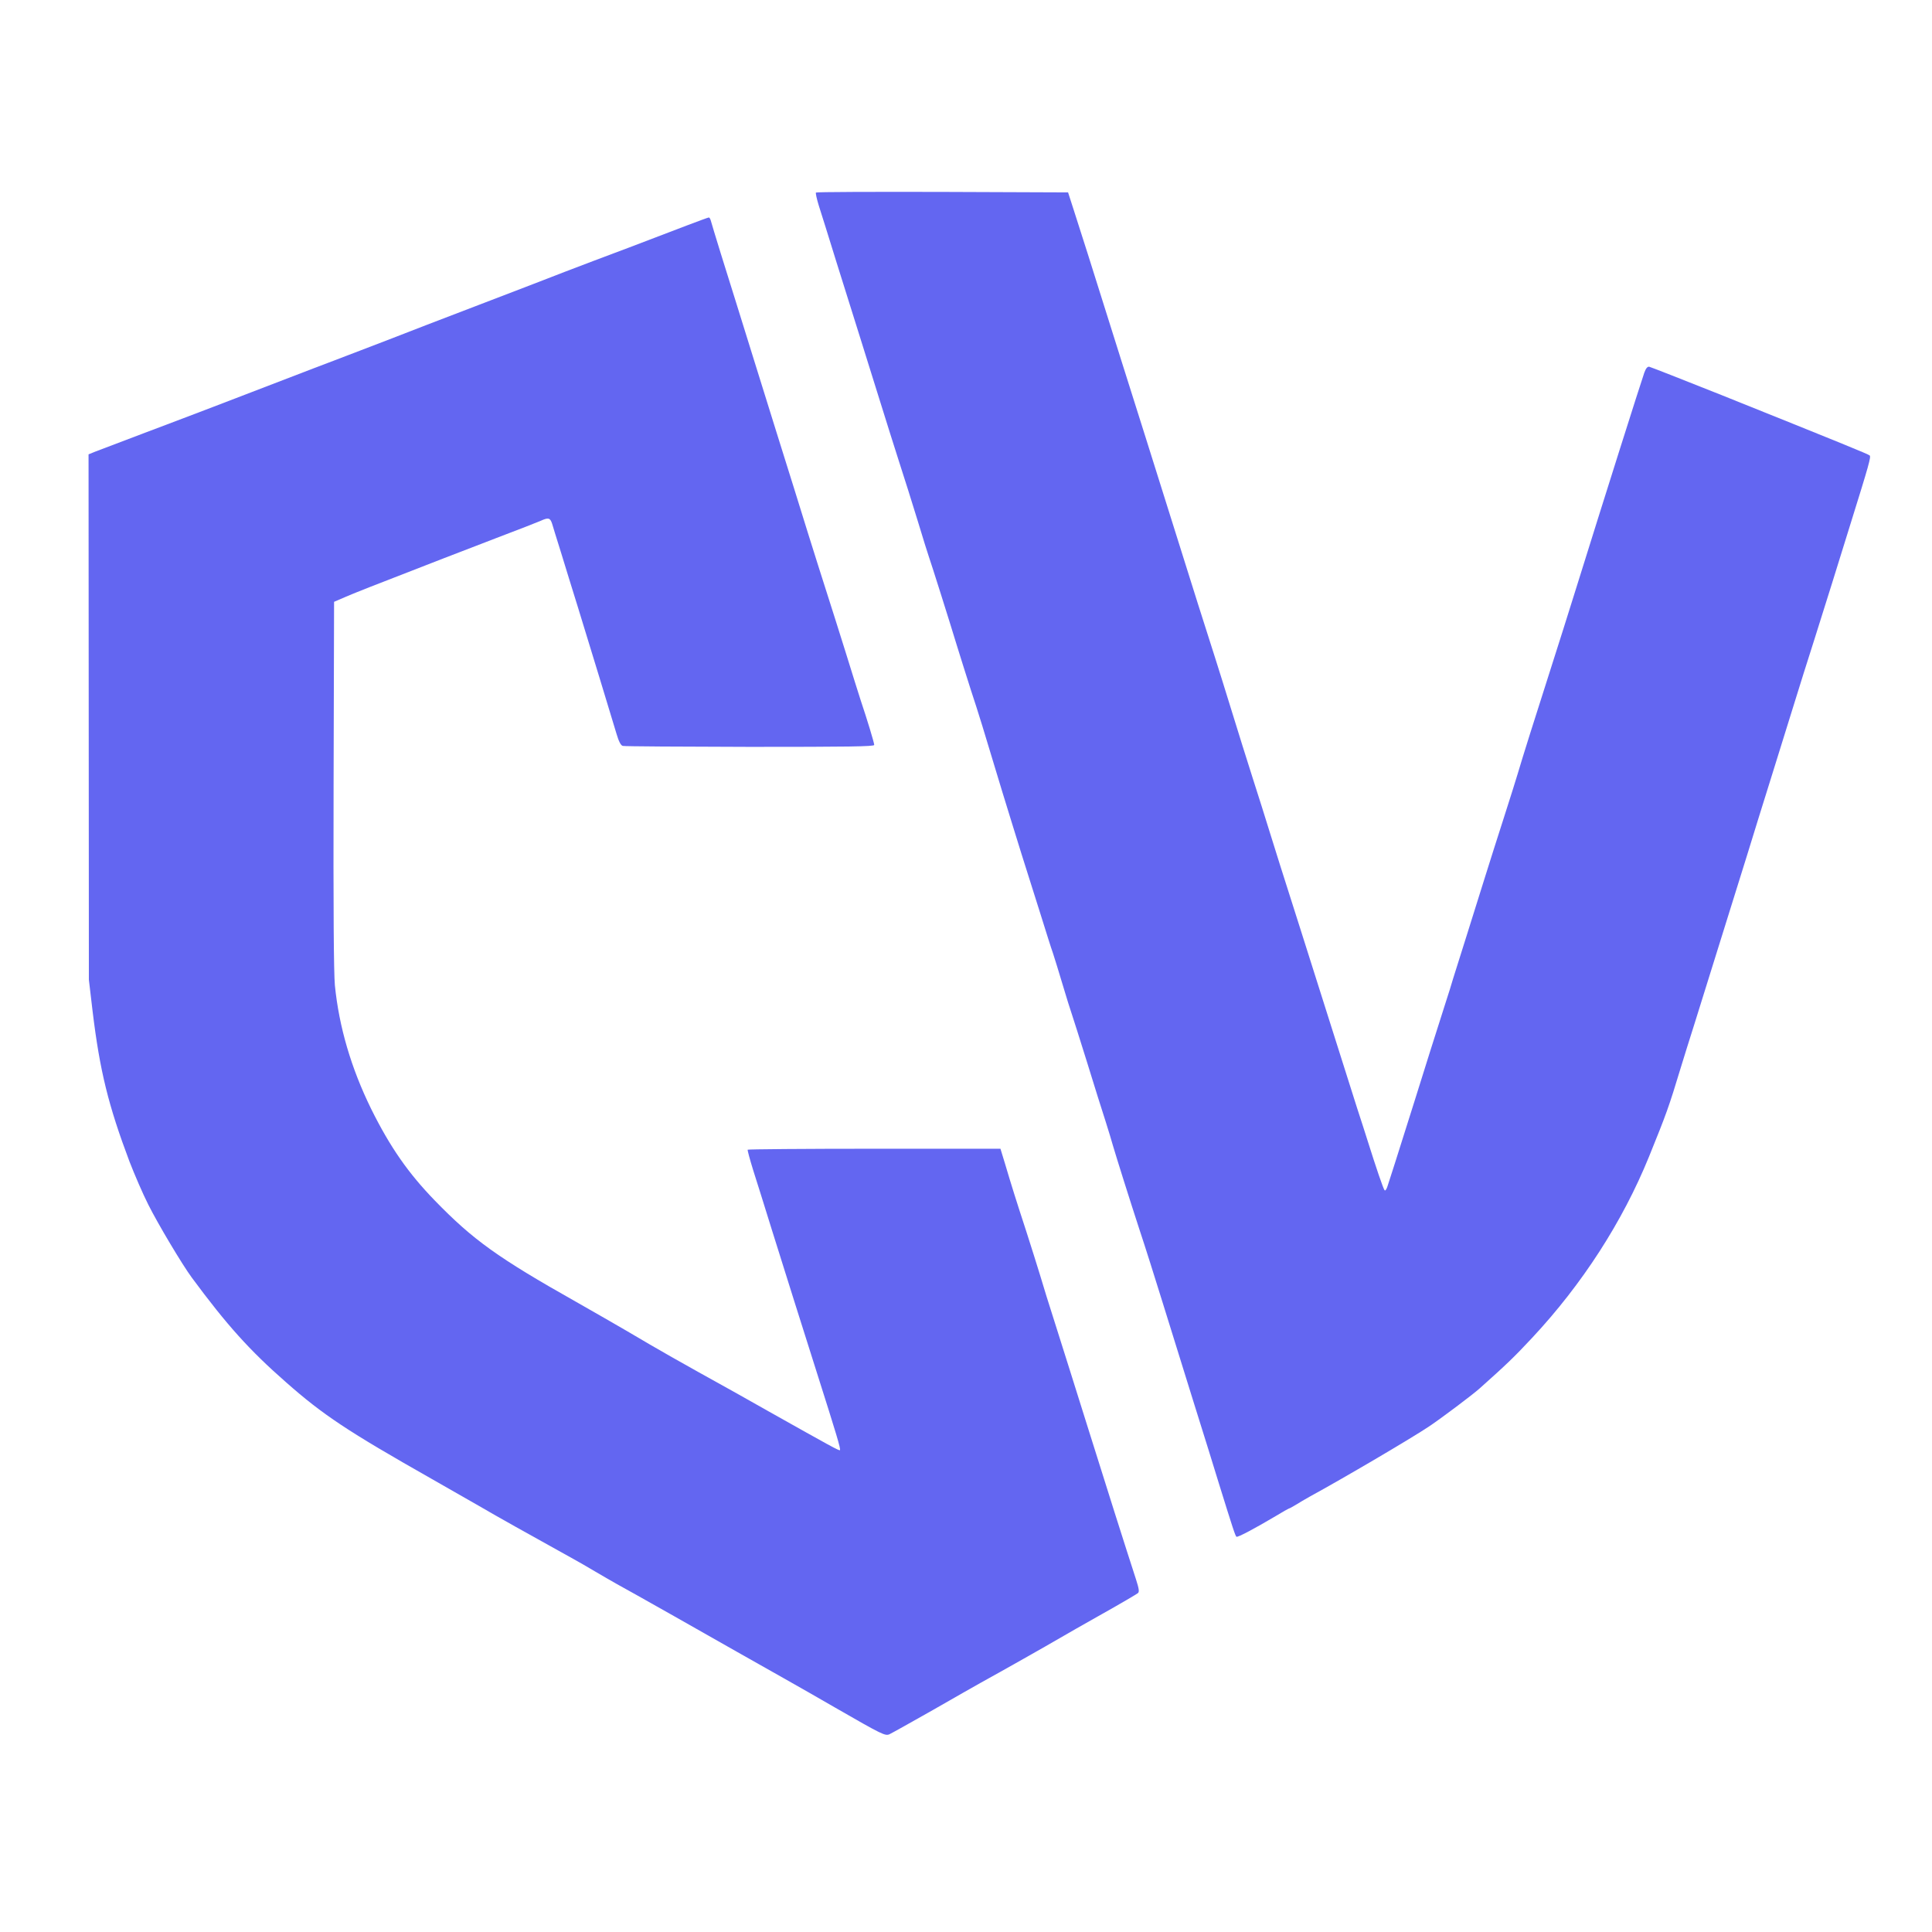
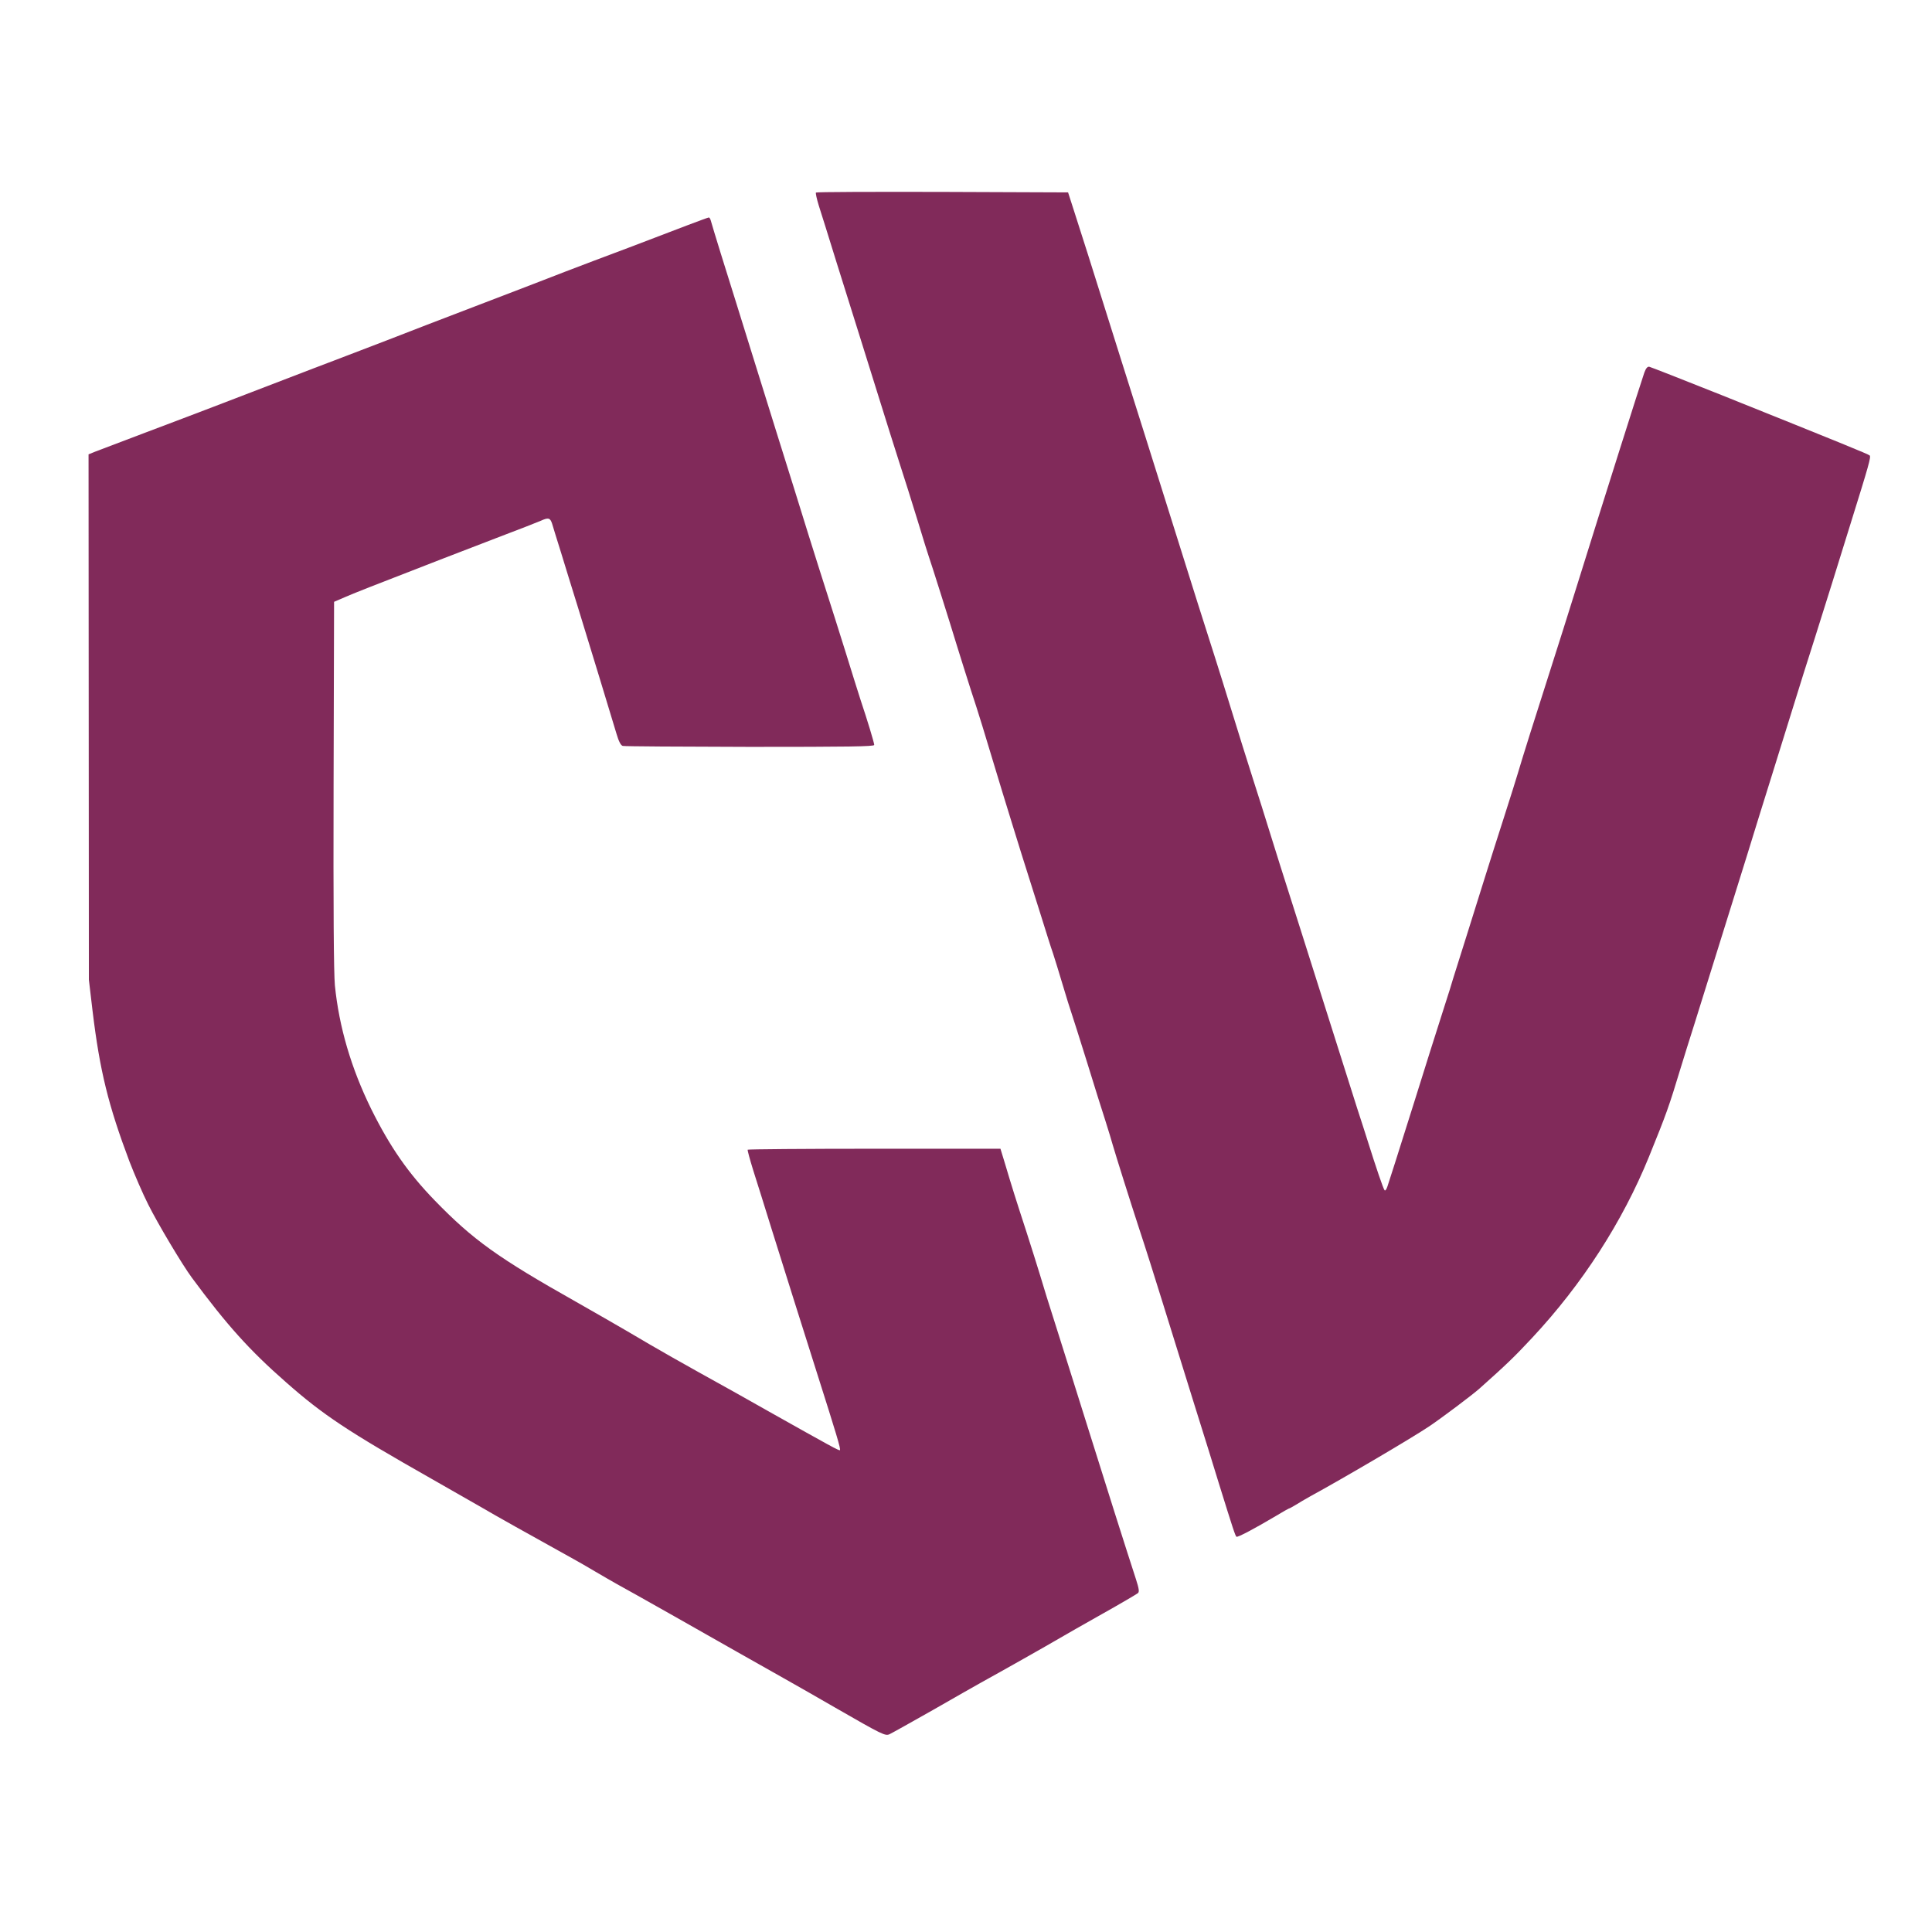
<svg xmlns="http://www.w3.org/2000/svg" version="1.0" width="1200pt" height="1200pt" viewBox="0 0 1200 1200" preserveAspectRatio="xMidYMid meet">
-   <g transform="translate(0,1200) scale(0.1,-0.1)" fill="#6366f1" stroke="none">
+   <style>@media (prefers-color-scheme: dark) { g { fill: #e89dc0; } }</style>
+   <g transform="translate(0,1200) scale(0.1,-0.1)" fill="#812a5a" stroke="none">
    <path d="M5068 10804 c-3 -3 5 -40 18 -82 14 -42 63 -201 110 -352 47 -151 114 -365 149 -475 34 -110 91 -290 125 -400 34 -110 86 -274 115 -365 30 -91 81 -255 115 -365 33 -110 65 -211 70 -225 12 -33 129 -403 175 -555 20 -66 59 -187 85 -270 48 -145 78 -243 196 -635 31 -102 85 -275 119 -385 35 -110 89 -281 120 -380 31 -99 64 -205 75 -235 10 -30 37 -118 60 -195 23 -77 48 -158 56 -180 8 -22 50 -157 95 -300 44 -143 96 -309 116 -370 19 -60 39 -126 44 -145 24 -82 105 -339 165 -523 36 -108 100 -311 143 -450 43 -138 131 -421 195 -627 65 -206 135 -433 157 -505 87 -280 102 -326 109 -330 8 -5 115 52 243 128 43 26 80 47 82 47 3 0 22 10 43 23 20 13 62 37 92 54 200 109 629 361 739 435 77 52 265 193 311 234 168 150 214 194 326 314 312 334 562 722 726 1125 109 269 123 307 198 555 18 58 56 182 86 275 51 163 177 566 326 1045 38 124 105 340 149 480 44 140 107 343 140 450 33 107 91 292 129 410 37 118 87 276 110 350 23 74 75 241 115 370 113 362 127 412 118 421 -8 8 -180 78 -920 375 -238 95 -440 174 -449 176 -11 2 -21 -9 -31 -37 -25 -72 -246 -770 -419 -1325 -47 -151 -123 -392 -169 -535 -87 -271 -173 -544 -198 -630 -8 -27 -46 -149 -85 -270 -39 -121 -91 -285 -116 -365 -25 -80 -77 -246 -116 -370 -39 -124 -77 -245 -85 -270 -7 -25 -29 -96 -49 -157 -73 -230 -110 -344 -191 -605 -46 -146 -100 -317 -120 -380 -20 -62 -41 -128 -47 -146 -6 -19 -14 -30 -18 -25 -8 8 -54 144 -104 303 -15 47 -44 139 -66 205 -21 66 -93 293 -160 505 -67 212 -153 482 -190 600 -99 310 -179 563 -207 655 -13 44 -54 172 -90 285 -36 113 -96 304 -133 425 -37 121 -84 270 -103 330 -51 157 -149 469 -267 845 -56 179 -130 415 -165 525 -35 110 -102 324 -150 475 -190 605 -258 820 -294 930 l-37 115 -780 3 c-429 1 -783 0 -786 -4z" />
    <path d="M4270 10601 c-335 -128 -437 -167 -585 -222 -88 -33 -257 -98 -375 -144 -118 -45 -282 -108 -365 -140 -82 -31 -217 -83 -300 -115 -198 -77 -299 -116 -480 -185 -82 -31 -177 -68 -210 -80 -56 -22 -180 -69 -625 -240 -96 -37 -292 -111 -435 -165 -143 -54 -279 -106 -303 -115 l-42 -17 1 -1632 1 -1631 23 -195 c45 -372 98 -586 229 -934 31 -80 83 -201 117 -268 60 -120 211 -373 270 -453 218 -295 358 -451 585 -650 231 -204 384 -305 904 -600 119 -68 261 -149 315 -180 83 -49 278 -158 570 -320 28 -15 86 -49 130 -75 44 -26 105 -61 135 -78 105 -58 126 -70 360 -202 301 -171 499 -283 680 -385 80 -45 222 -126 315 -180 299 -172 314 -179 341 -166 13 6 133 73 267 149 133 76 269 154 302 172 129 71 412 231 485 274 30 18 150 86 265 151 116 65 216 124 223 130 9 8 7 26 -12 85 -60 184 -194 607 -306 965 -67 215 -154 489 -192 610 -39 121 -83 263 -98 315 -16 52 -54 174 -85 270 -65 199 -92 285 -132 420 l-29 95 -783 0 c-431 0 -785 -3 -787 -6 -2 -4 14 -62 35 -130 22 -68 73 -232 114 -364 107 -341 175 -558 282 -895 121 -381 148 -470 142 -477 -5 -5 -52 21 -447 243 -96 54 -184 104 -195 110 -382 212 -465 259 -685 389 -63 37 -203 117 -310 178 -488 275 -642 386 -879 630 -165 170 -278 332 -396 570 -124 253 -199 508 -225 767 -7 80 -10 464 -8 1249 l3 1133 65 28 c57 25 161 66 610 240 52 20 203 78 335 129 132 50 255 98 273 106 48 22 59 19 71 -17 5 -18 30 -98 55 -178 24 -80 72 -233 105 -340 68 -221 208 -679 240 -787 14 -48 27 -73 39 -76 9 -3 365 -5 790 -6 607 0 772 2 772 12 0 13 -43 155 -84 277 -13 41 -56 176 -94 300 -39 124 -91 290 -117 370 -26 80 -78 246 -117 370 -38 124 -126 405 -195 625 -69 220 -135 434 -148 475 -13 41 -57 183 -98 315 -66 209 -148 474 -163 528 -3 9 -8 17 -12 16 -4 0 -63 -22 -132 -48z" />
  </g>
</svg>
